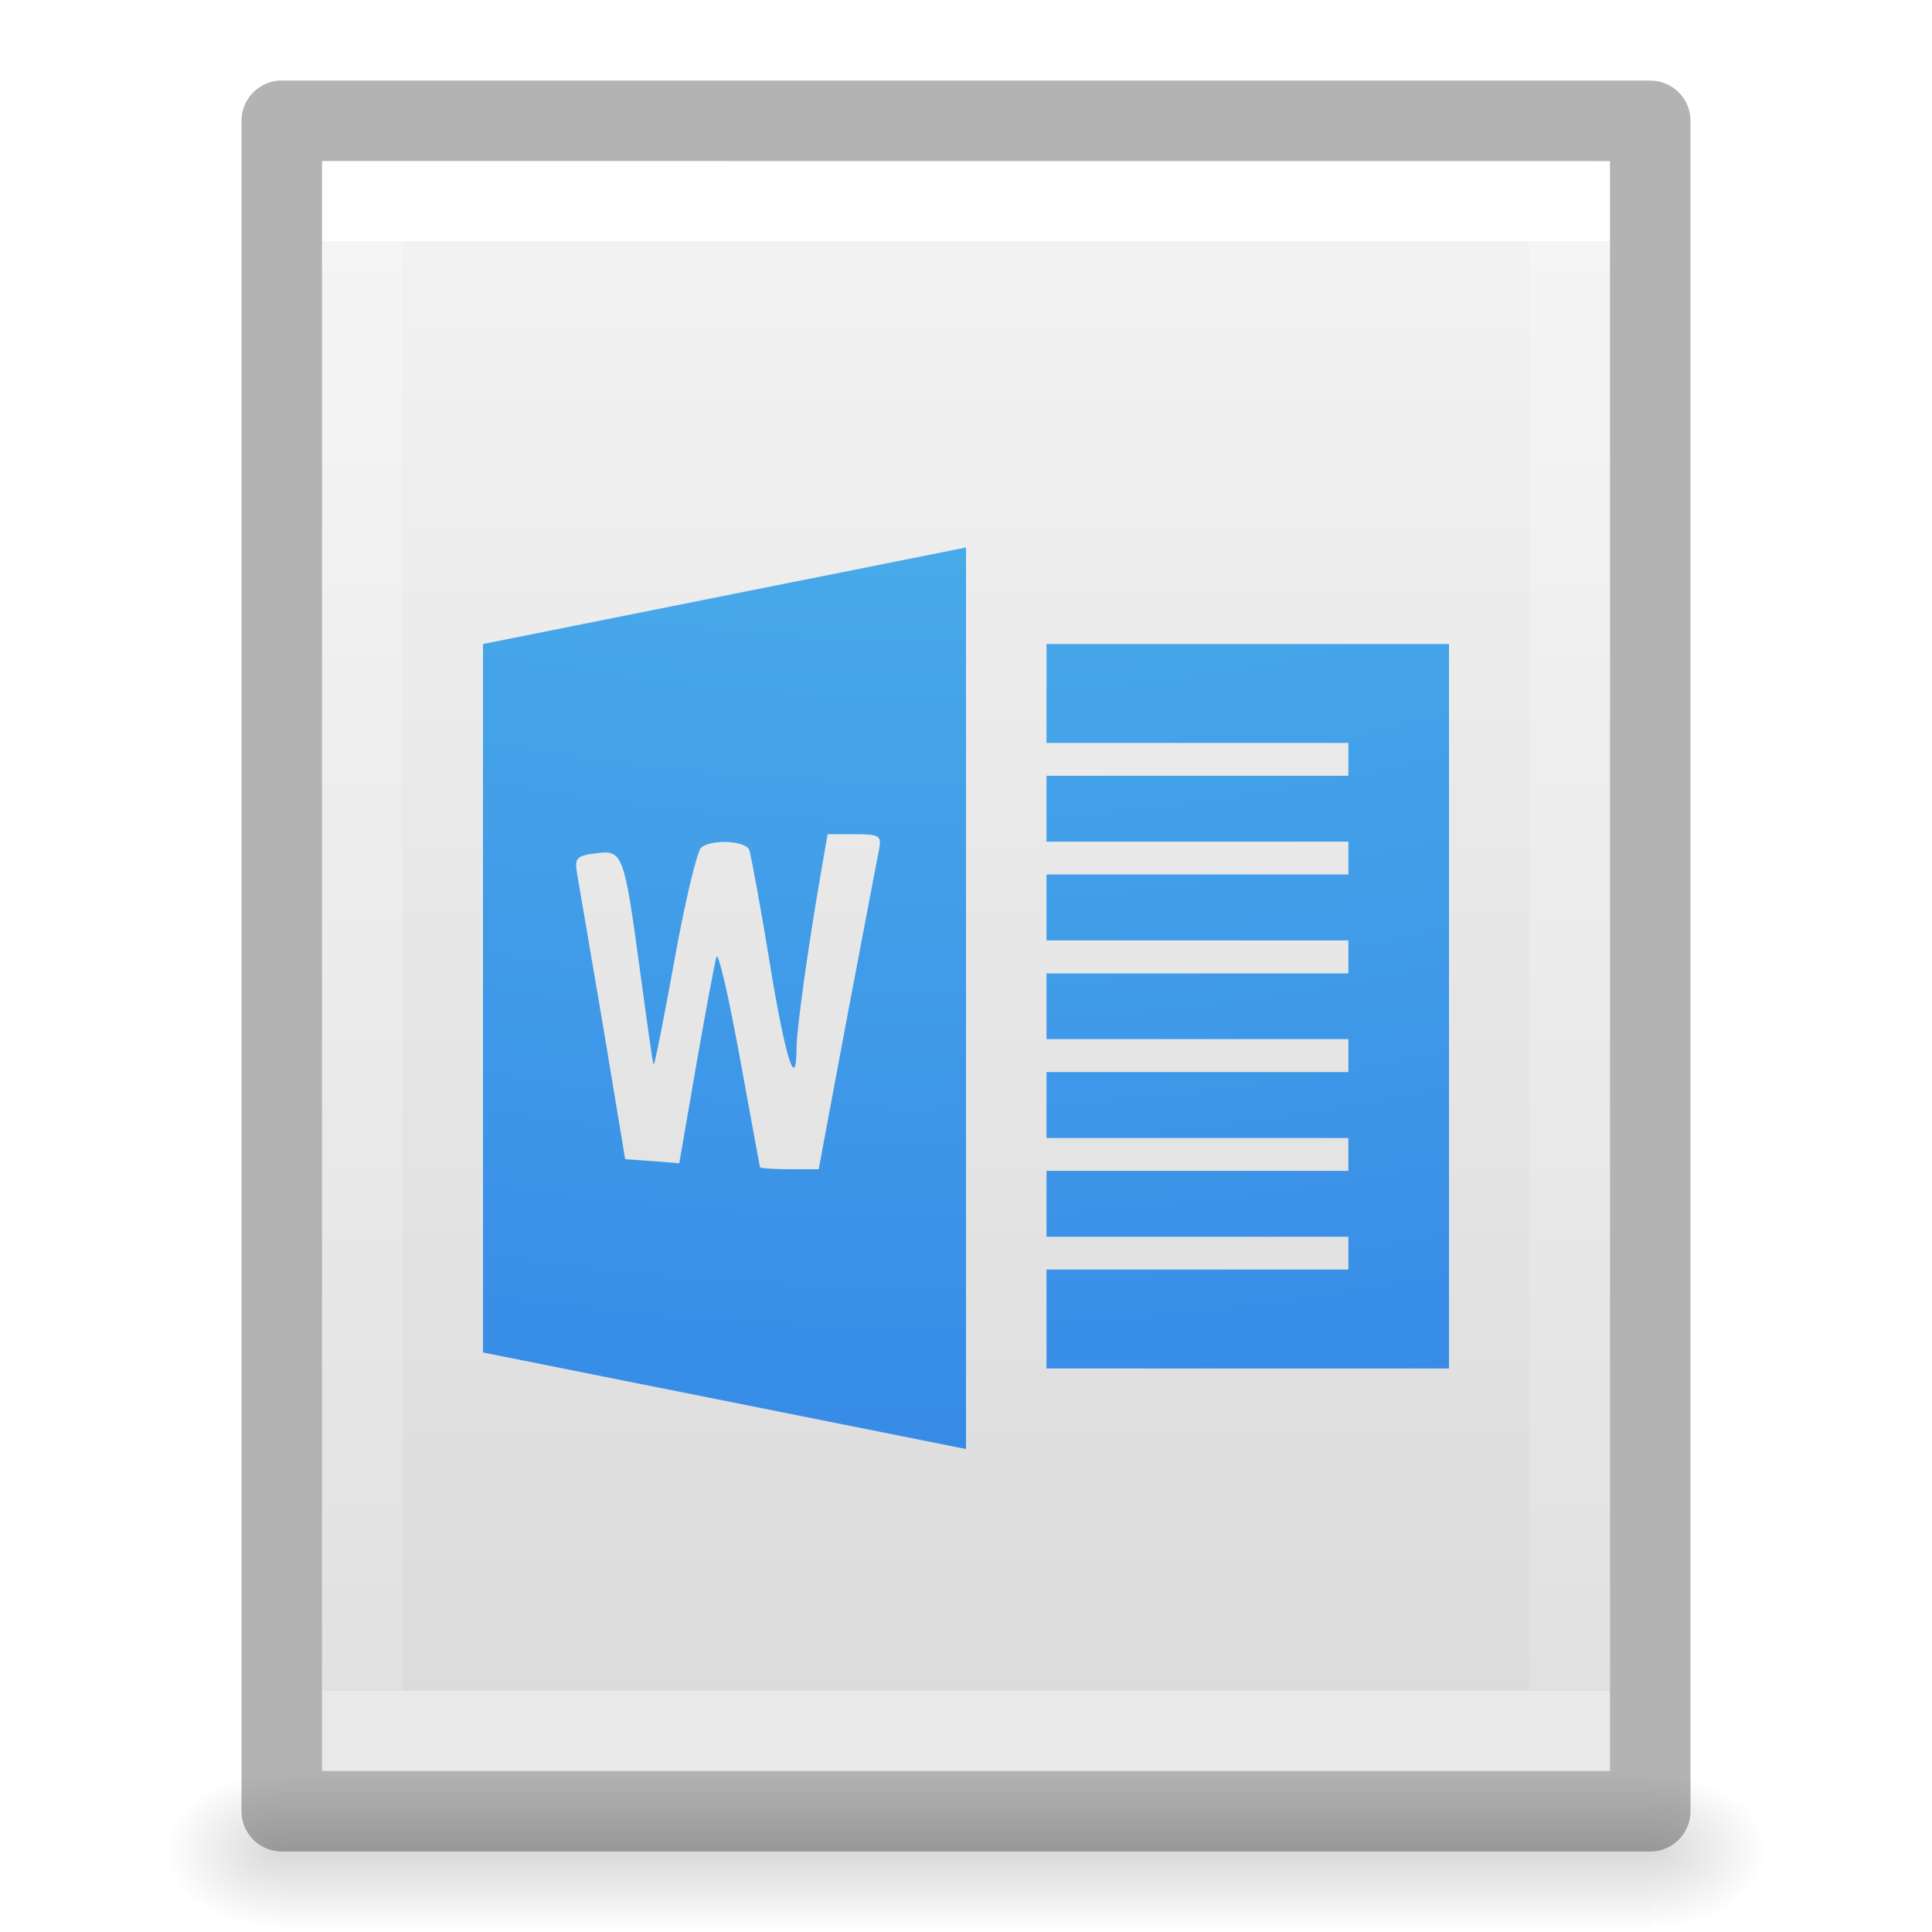
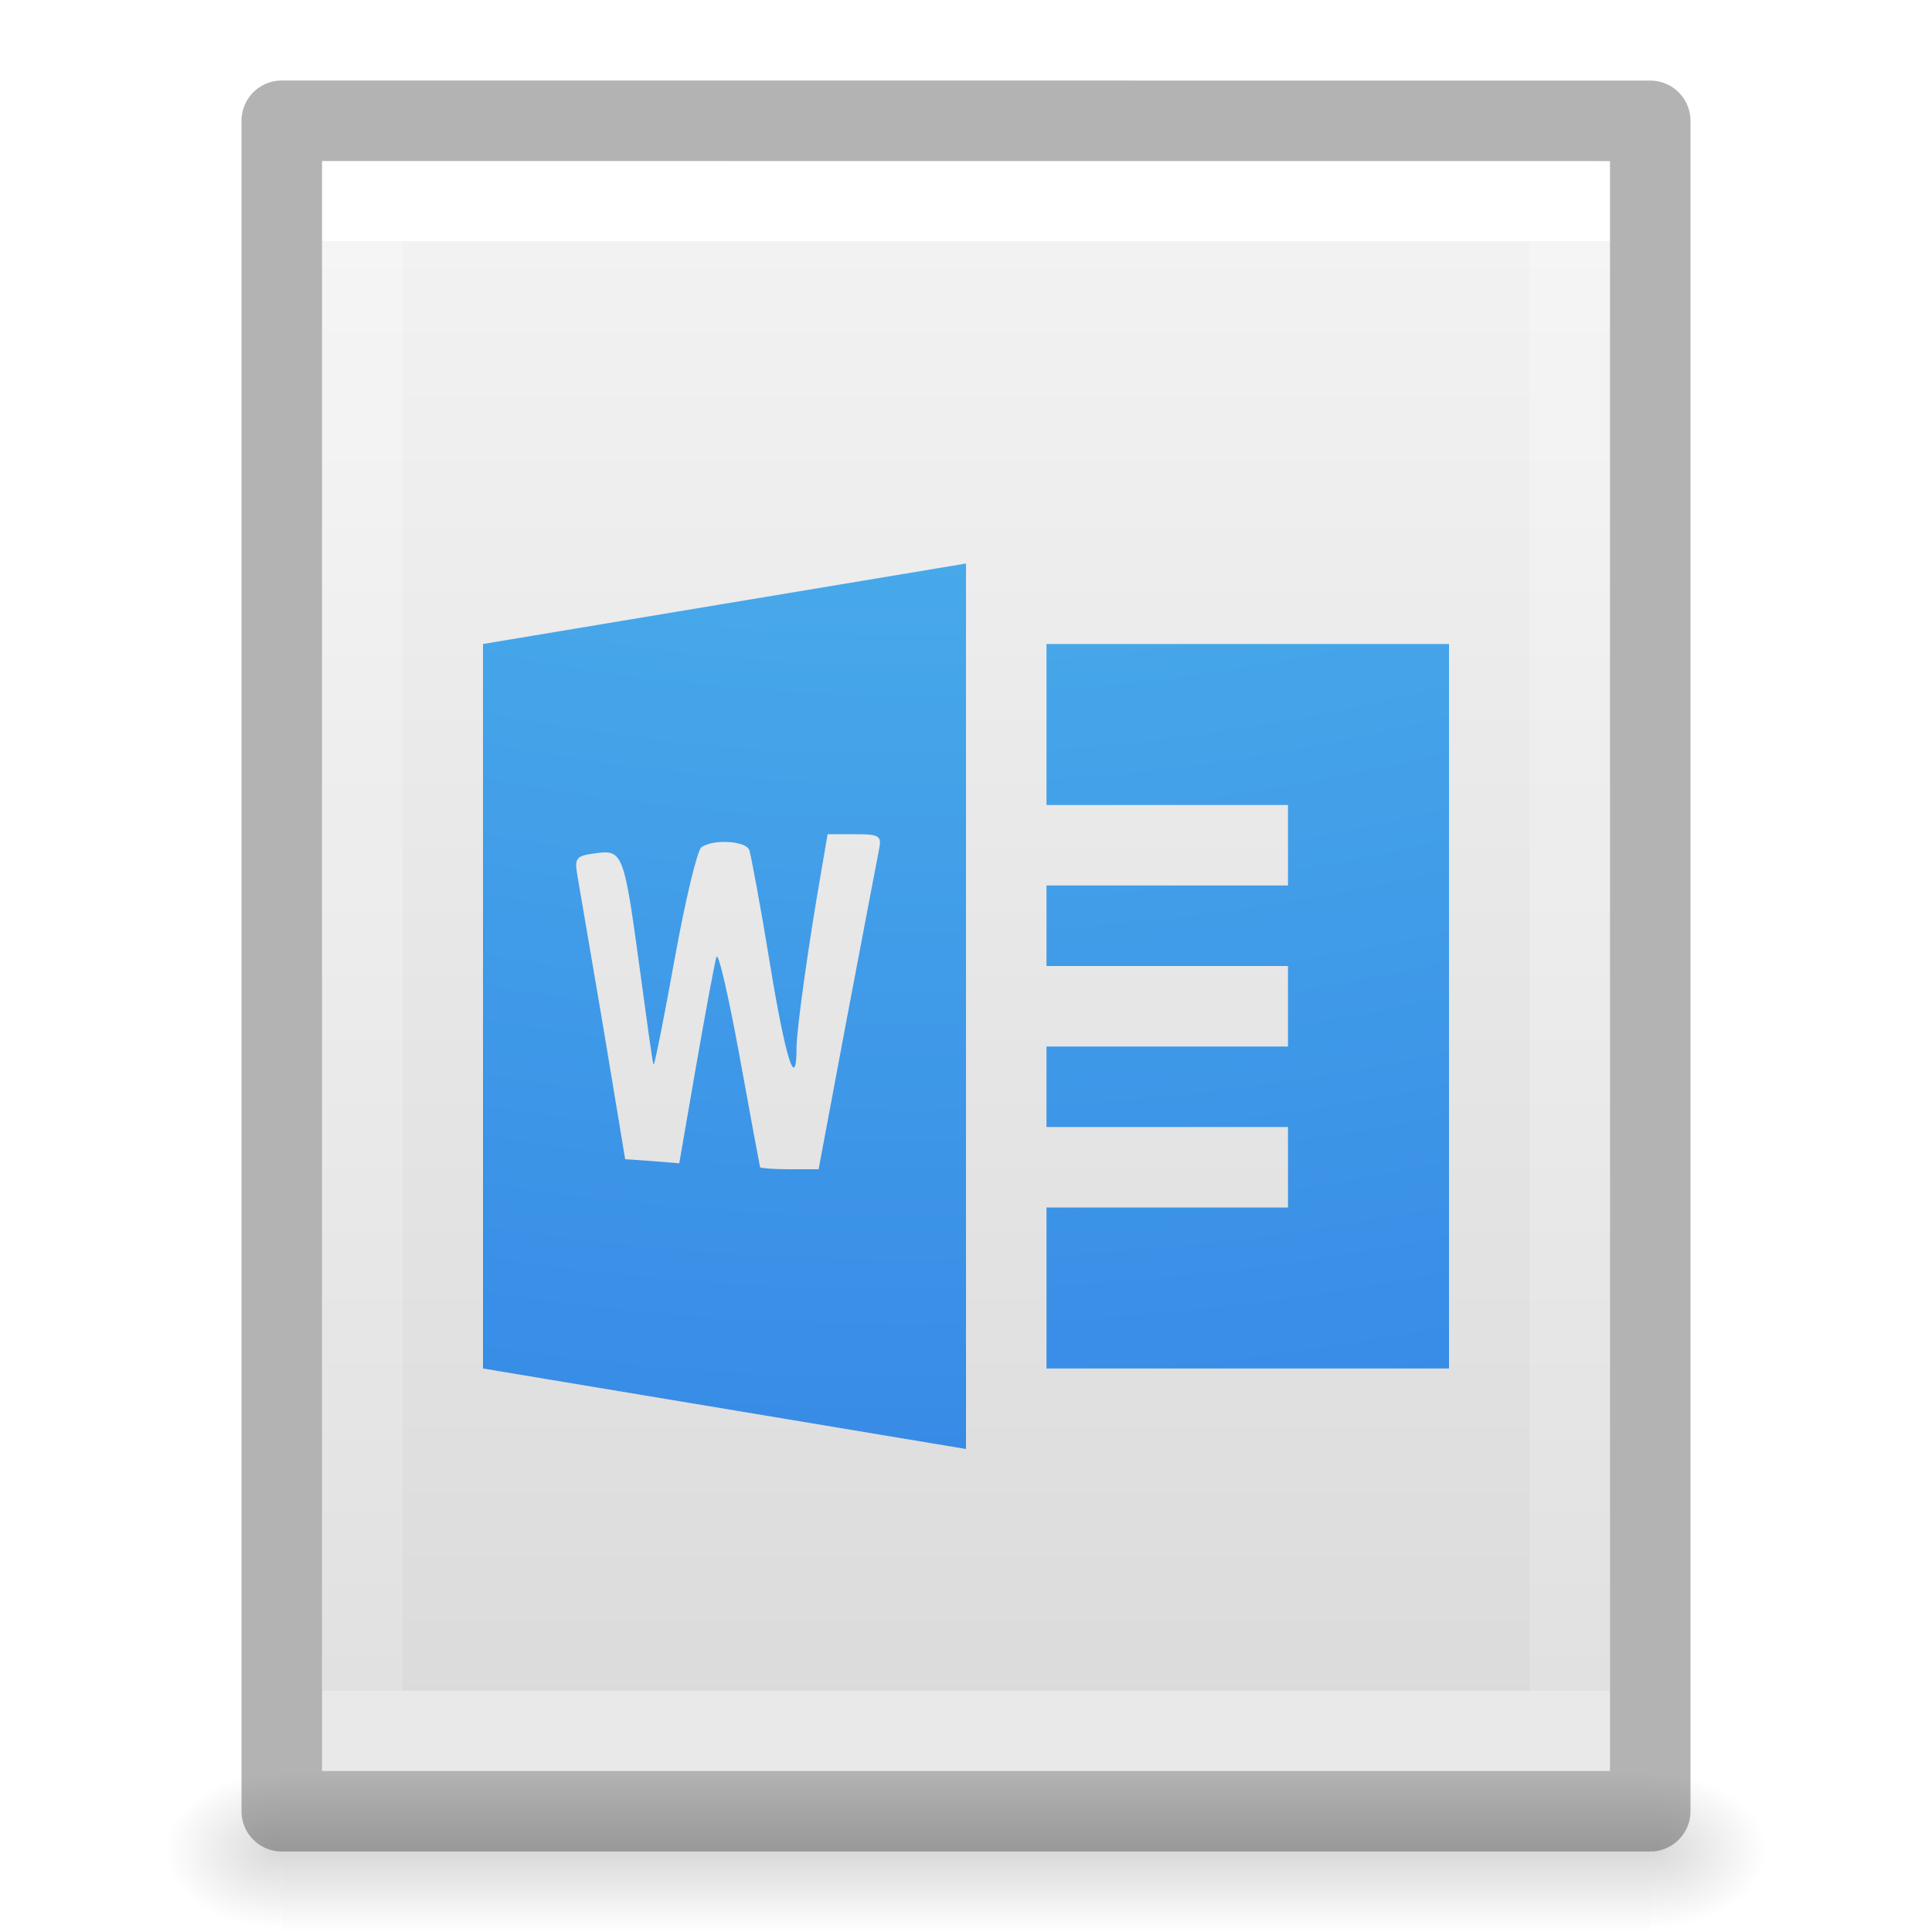
<svg xmlns="http://www.w3.org/2000/svg" xmlns:xlink="http://www.w3.org/1999/xlink" id="svg3828" height="24" width="24" version="1.1">
  <defs id="defs3830">
    <linearGradient id="linearGradient3977">
      <stop offset="0" style="stop-color:#ffffff;stop-opacity:1" id="stop3979" />
      <stop offset="0" style="stop-color:#ffffff;stop-opacity:0.235" id="stop3981" />
      <stop offset="1" style="stop-color:#ffffff;stop-opacity:0.157" id="stop3983" />
      <stop offset="1" style="stop-color:#ffffff;stop-opacity:0.392" id="stop3985" />
    </linearGradient>
    <linearGradient id="linearGradient3600-4">
      <stop offset="0" style="stop-color:#f4f4f4;stop-opacity:1" id="stop3602-7" />
      <stop offset="1" style="stop-color:#dbdbdb;stop-opacity:1" id="stop3604-6" />
    </linearGradient>
    <linearGradient id="linearGradient5060">
      <stop offset="0" style="stop-color:#000000;stop-opacity:1" id="stop5062" />
      <stop offset="1" style="stop-color:#000000;stop-opacity:0" id="stop5064" />
    </linearGradient>
    <linearGradient id="linearGradient5048">
      <stop offset="0" style="stop-color:#000000;stop-opacity:0" id="stop5050" />
      <stop offset="0.5" style="stop-color:#000000;stop-opacity:1" id="stop5056" />
      <stop offset="1" style="stop-color:#000000;stop-opacity:0" id="stop5052" />
    </linearGradient>
    <linearGradient gradientTransform="matrix(0.4054051,0,0,0.5135135,2.269687,-0.3243195)" gradientUnits="userSpaceOnUse" xlink:href="#linearGradient3977" id="linearGradient3013" y2="41.526" x2="24" y1="6.474" x1="24" />
    <linearGradient gradientTransform="matrix(0.4571418,0,0,0.4345667,1.028596,0.9037228)" gradientUnits="userSpaceOnUse" xlink:href="#linearGradient3600-4" id="linearGradient3016" y2="47.013" x2="25.132" y1="0.985" x1="25.132" />
    <radialGradient gradientTransform="matrix(0.01204859,0,0,0.0082353,13.23879,18.98056)" gradientUnits="userSpaceOnUse" xlink:href="#linearGradient5060" id="radialGradient3021" fy="486.648" fx="605.714" r="117.143" cy="486.648" cx="605.714" />
    <radialGradient gradientTransform="matrix(-0.01204859,0,0,0.0082353,10.76121,18.98056)" gradientUnits="userSpaceOnUse" xlink:href="#linearGradient5060" id="radialGradient3024" fy="486.648" fx="605.714" r="117.143" cy="486.648" cx="605.714" />
    <linearGradient gradientTransform="matrix(0.0352071,0,0,0.0082353,-0.724852,18.98055)" gradientUnits="userSpaceOnUse" xlink:href="#linearGradient5048" id="linearGradient3027" y2="609.505" x2="302.857" y1="366.648" x1="302.857" />
    <linearGradient id="linearGradient2867-449-88-871-390-598-476-591-434-148-57-177-8-3">
      <stop id="stop3750-1-0" style="stop-color:#90dbec;stop-opacity:1" offset="0" />
      <stop id="stop3752-3-7" style="stop-color:#55c1ec;stop-opacity:1" offset="0.262" />
      <stop id="stop3754-1-8" style="stop-color:#3689e6;stop-opacity:1" offset="0.705" />
      <stop id="stop3756-1-6" style="stop-color:#2b63a0;stop-opacity:1" offset="1" />
    </linearGradient>
    <radialGradient xlink:href="#linearGradient2867-449-88-871-390-598-476-591-434-148-57-177-8-3" id="radialGradient3441" gradientUnits="userSpaceOnUse" gradientTransform="matrix(-7.6630149e-8,3.540549,-3.835563,-1.0627773e-7,49.48052,-32.28348)" cx="5.649" cy="9.957" fx="5.119" fy="9.957" r="12.672" />
  </defs>
  <rect style="opacity:0.15;fill:url(#linearGradient3027);fill-opacity:1;fill-rule:nonzero;stroke:none;stroke-width:1;marker:none;visibility:visible;display:inline;overflow:visible" id="rect2879" y="22" x="3.5" height="2" width="17" />
  <path style="opacity:0.15;fill:url(#radialGradient3024);fill-opacity:1;fill-rule:nonzero;stroke:none;stroke-width:1;marker:none;visibility:visible;display:inline;overflow:visible" id="path2881" d="m 3.5,22 c 0,0 0,2 0,2 C 2.88,24.004 2,23.552 2,23 2,22.448 2.692,22 3.5,22 z" />
  <path style="opacity:0.15;fill:url(#radialGradient3021);fill-opacity:1;fill-rule:nonzero;stroke:none;stroke-width:1;marker:none;visibility:visible;display:inline;overflow:visible" id="path2883" d="m 20.5,22 c 0,0 0,2 0,2 0.62,0.004 1.5,-0.448 1.5,-1 0,-0.552 -0.692,-1 -1.5,-1 z" />
  <path style="display:inline;fill:url(#linearGradient3016);fill-opacity:1;stroke:none" id="path4160-3" d="m 4,2 c 3.666,0 16,0.001 16,0.001 L 20,22 C 20,22 9.333,22 4,22 4,15.333 4,8.667 4,2 Z" />
  <path style="fill:none;stroke:url(#linearGradient3013);stroke-width:1;stroke-linecap:round;stroke-linejoin:miter;stroke-miterlimit:4;stroke-opacity:1;stroke-dasharray:none;stroke-dashoffset:0" id="rect6741-1" d="m 19.5,21.5 -15,0 0,-19 L 19.5,2.5 z" />
  <path style="opacity:0.3;fill:none;stroke:#000000;stroke-width:1;stroke-linecap:butt;stroke-linejoin:round;stroke-miterlimit:4;stroke-opacity:1;stroke-dasharray:none;stroke-dashoffset:0;display:inline" id="path4160-3-1" d="m 3.5,1.5 c 3.896,0 17,0.001 17,0.001 l 2.1e-5,20.999 c 0,0 -11.333,0 -17,0 0,-7 0,-14 0,-21 z" />
-   <path style="color:#000000;clip-rule:nonzero;display:inline;overflow:visible;visibility:visible;opacity:1;isolation:auto;mix-blend-mode:normal;color-interpolation:sRGB;color-interpolation-filters:linearRGB;solid-color:#000000;solid-opacity:1;fill:url(#radialGradient3441);fill-opacity:1;fill-rule:nonzero;stroke:none;stroke-width:1;stroke-linecap:butt;stroke-linejoin:miter;stroke-miterlimit:4;stroke-dasharray:none;stroke-dashoffset:0;stroke-opacity:1;marker:none;color-rendering:auto;image-rendering:auto;shape-rendering:auto;text-rendering:auto;enable-background:accumulate" d="M 12 6.801 L 6 8 L 6 16.801 L 12 18 L 12 6.801 z M 13 8 L 13 9.229 L 16.75 9.229 L 16.75 9.637 L 13 9.637 L 13 10.455 L 16.75 10.455 L 16.75 10.863 L 13 10.863 L 13 11.682 L 16.75 11.682 L 16.75 12.092 L 13 12.092 L 13 12.908 L 16.75 12.908 L 16.75 13.318 L 13 13.318 L 13 14.137 L 16.75 14.137 L 16.75 14.545 L 13 14.545 L 13 15.363 L 16.75 15.363 L 16.75 15.771 L 13 15.771 L 13 17 L 18 17 L 18 8 L 13 8 z M 10.281 10.363 L 10.621 10.363 C 10.935 10.363 10.954 10.386 10.918 10.562 C 10.897 10.667 10.72 11.599 10.523 12.637 L 10.17 14.525 L 9.805 14.525 C 9.606 14.525 9.445 14.512 9.441 14.5 C 9.438 14.488 9.323 13.871 9.188 13.125 C 9.052 12.379 8.922 11.817 8.9 11.887 C 8.878 11.957 8.764 12.572 8.648 13.238 L 8.438 14.451 L 8.107 14.424 L 7.766 14.4 L 7.49 12.736 C 7.336 11.827 7.191 10.985 7.17 10.861 C 7.136 10.657 7.158 10.632 7.4 10.6 C 7.738 10.555 7.752 10.595 7.951 12.062 C 8.036 12.69 8.108 13.212 8.119 13.225 C 8.131 13.238 8.249 12.643 8.381 11.912 C 8.513 11.181 8.662 10.562 8.713 10.525 C 8.859 10.42 9.27 10.446 9.309 10.562 C 9.328 10.621 9.447 11.252 9.562 11.963 C 9.757 13.153 9.894 13.585 9.895 13.012 C 9.895 12.783 10.049 11.691 10.203 10.812 L 10.281 10.363 z " id="path3439" />
+   <path style="color:#000000;clip-rule:nonzero;display:inline;overflow:visible;visibility:visible;opacity:1;isolation:auto;mix-blend-mode:normal;color-interpolation:sRGB;color-interpolation-filters:linearRGB;solid-color:#000000;solid-opacity:1;fill:url(#radialGradient3441);fill-opacity:1;fill-rule:nonzero;stroke:none;stroke-width:1;stroke-linecap:butt;stroke-linejoin:miter;stroke-miterlimit:4;stroke-dasharray:none;stroke-dashoffset:0;stroke-opacity:1;marker:none;color-rendering:auto;image-rendering:auto;shape-rendering:auto;text-rendering:auto;enable-background:accumulate" d="M 12,7 6,8 v 9 l 6,1 z m 1,1 v 2 h 3 v 1 h -3 v 1 h 3 v 1 h -3 v 1 h 3 v 1 h -3 v 2 h 5 V 8 Z m -2.719,2.363 h 0.34 c 0.314,0 0.333,0.023 0.297,0.199 -0.021,0.105 -0.198,1.037 -0.395,2.074 l -0.354,1.889 H 9.805 c -0.198,0 -0.359,-0.014 -0.363,-0.025 C 9.438,14.488 9.323,13.871 9.188,13.125 9.052,12.379 8.922,11.817 8.9,11.887 8.878,11.957 8.764,12.572 8.648,13.238 L 8.438,14.451 8.107,14.424 7.766,14.4 7.49,12.736 c -0.154,-0.909 -0.3,-1.752 -0.32,-1.875 -0.034,-0.204 -0.012,-0.23 0.23,-0.262 0.338,-0.045 0.352,-0.005 0.551,1.463 0.085,0.627 0.156,1.149 0.168,1.162 0.012,0.013 0.13,-0.581 0.262,-1.312 0.132,-0.731 0.281,-1.35 0.332,-1.387 0.146,-0.105 0.557,-0.08 0.596,0.037 0.019,0.058 0.138,0.689 0.254,1.4 0.194,1.19 0.331,1.622 0.332,1.049 2.266e-4,-0.229 0.155,-1.321 0.309,-2.199 z" id="path3439" />
</svg>
